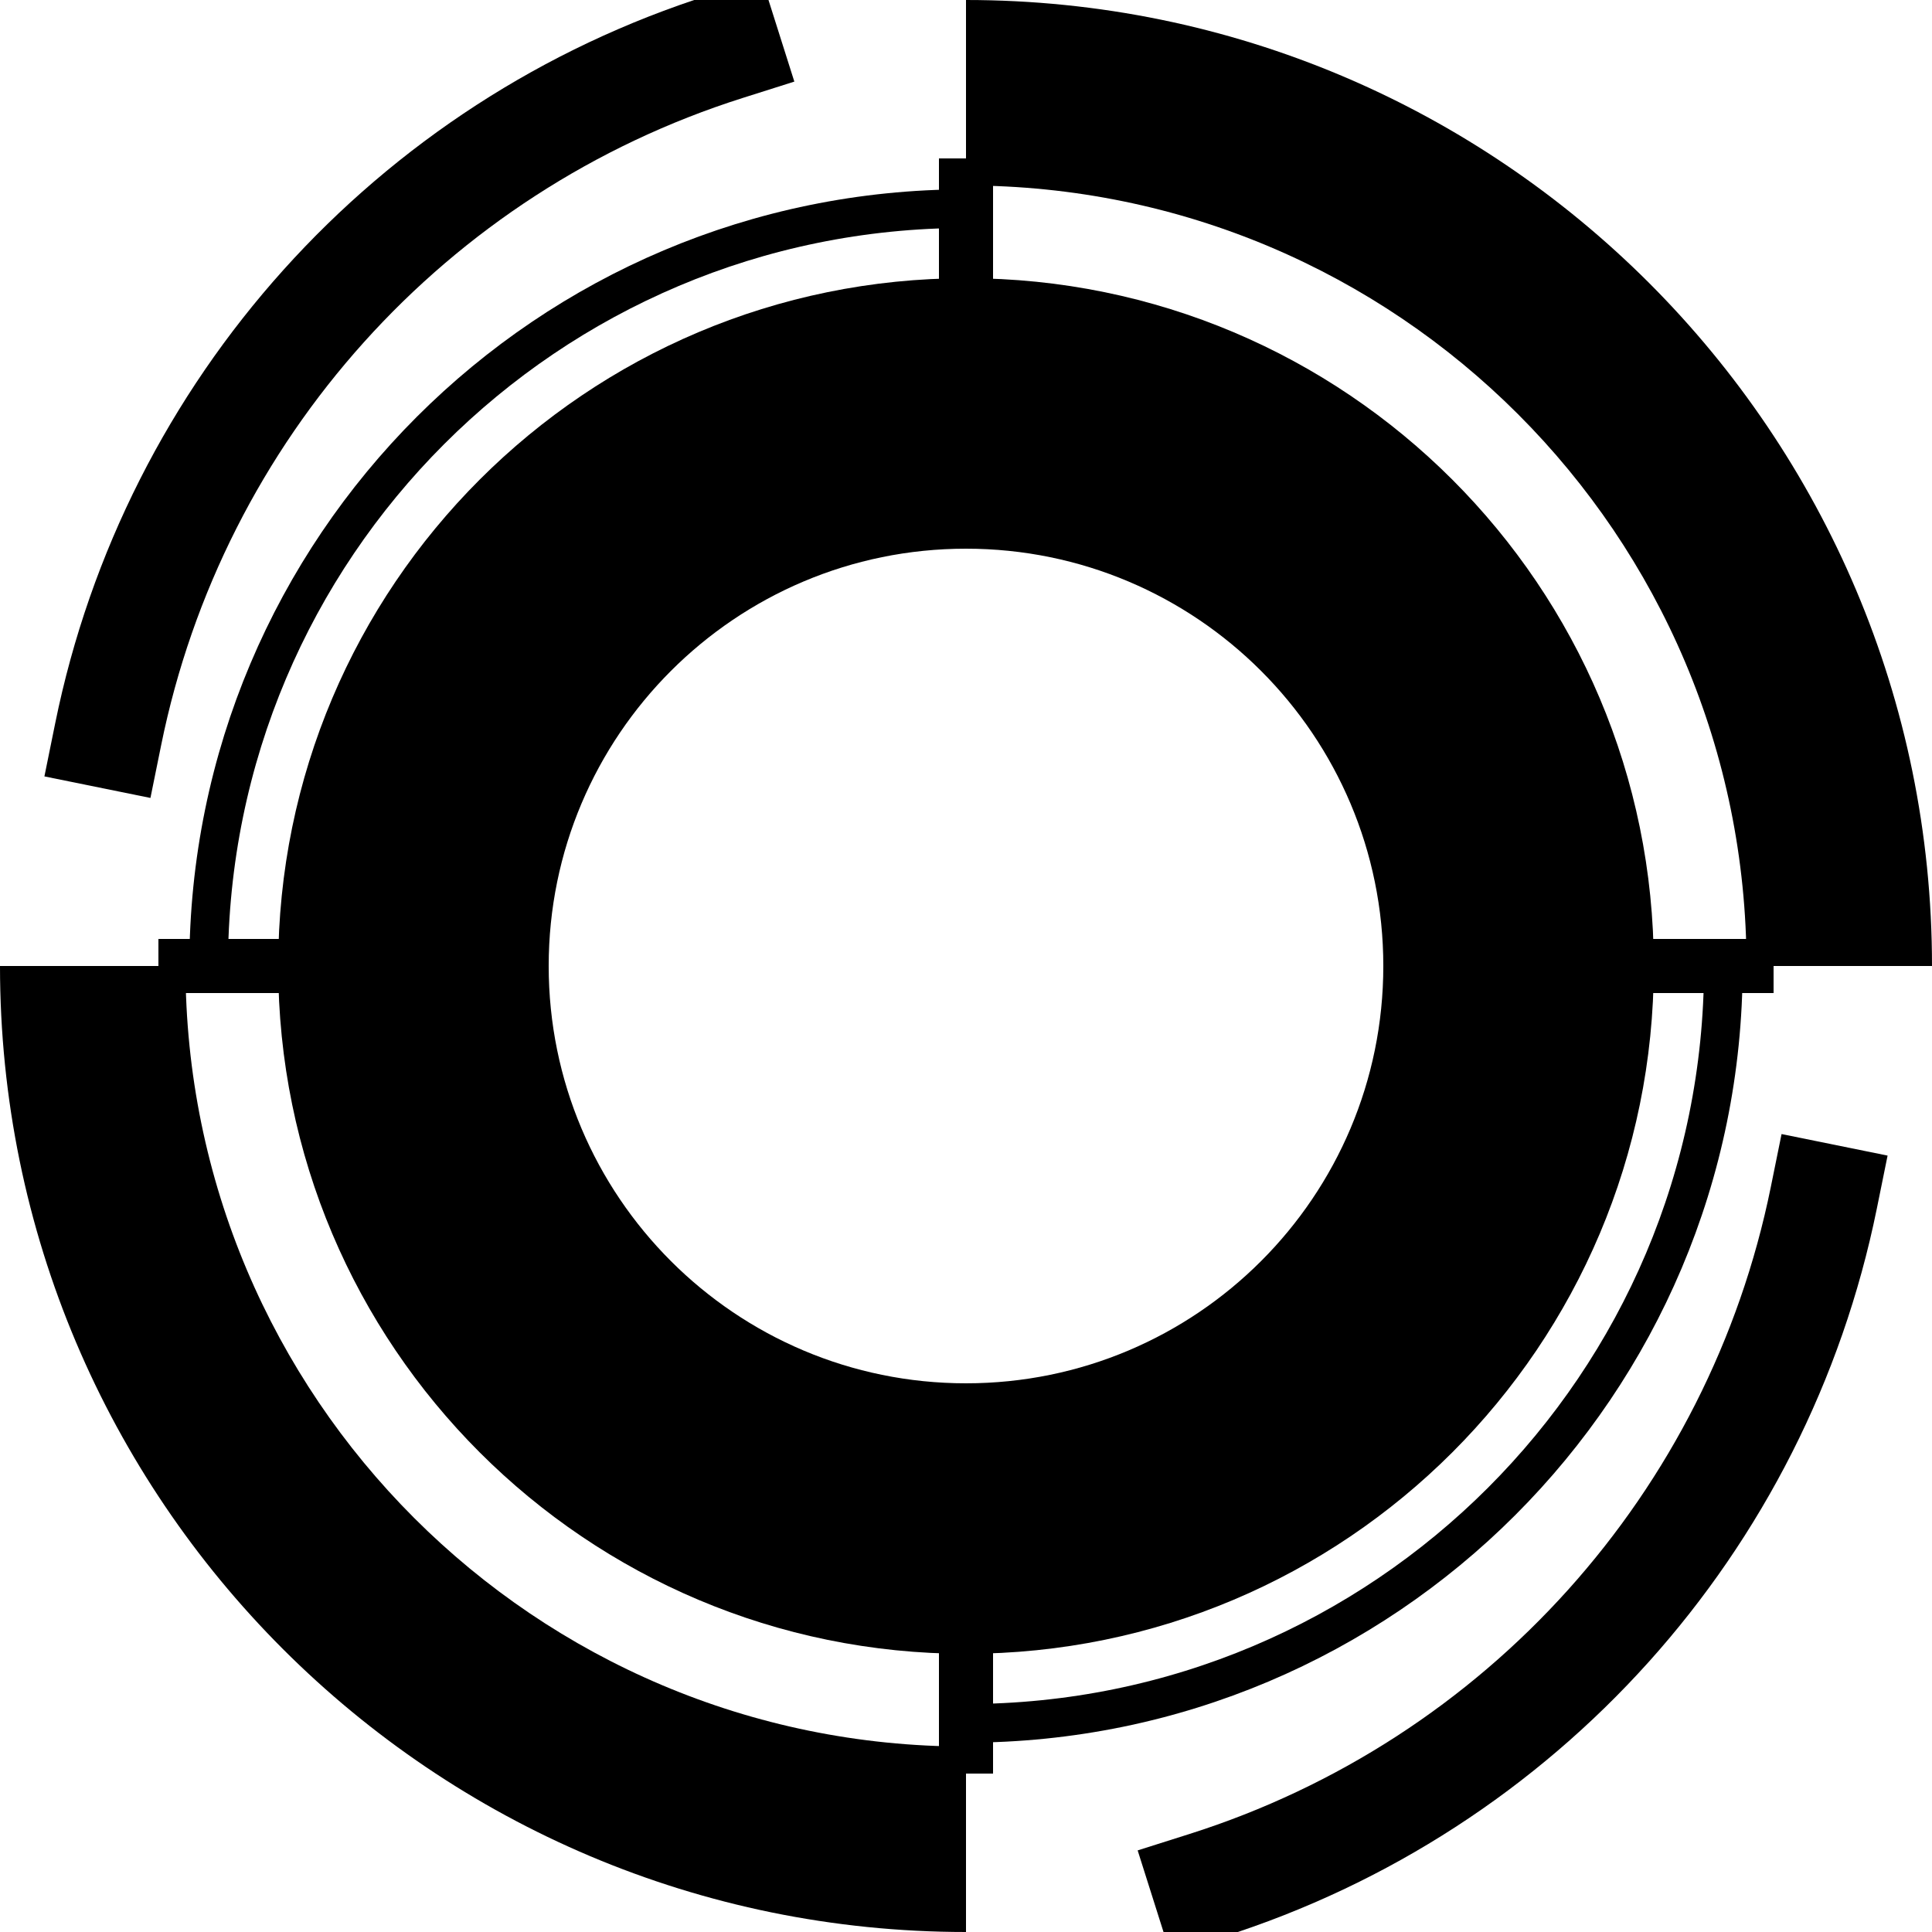
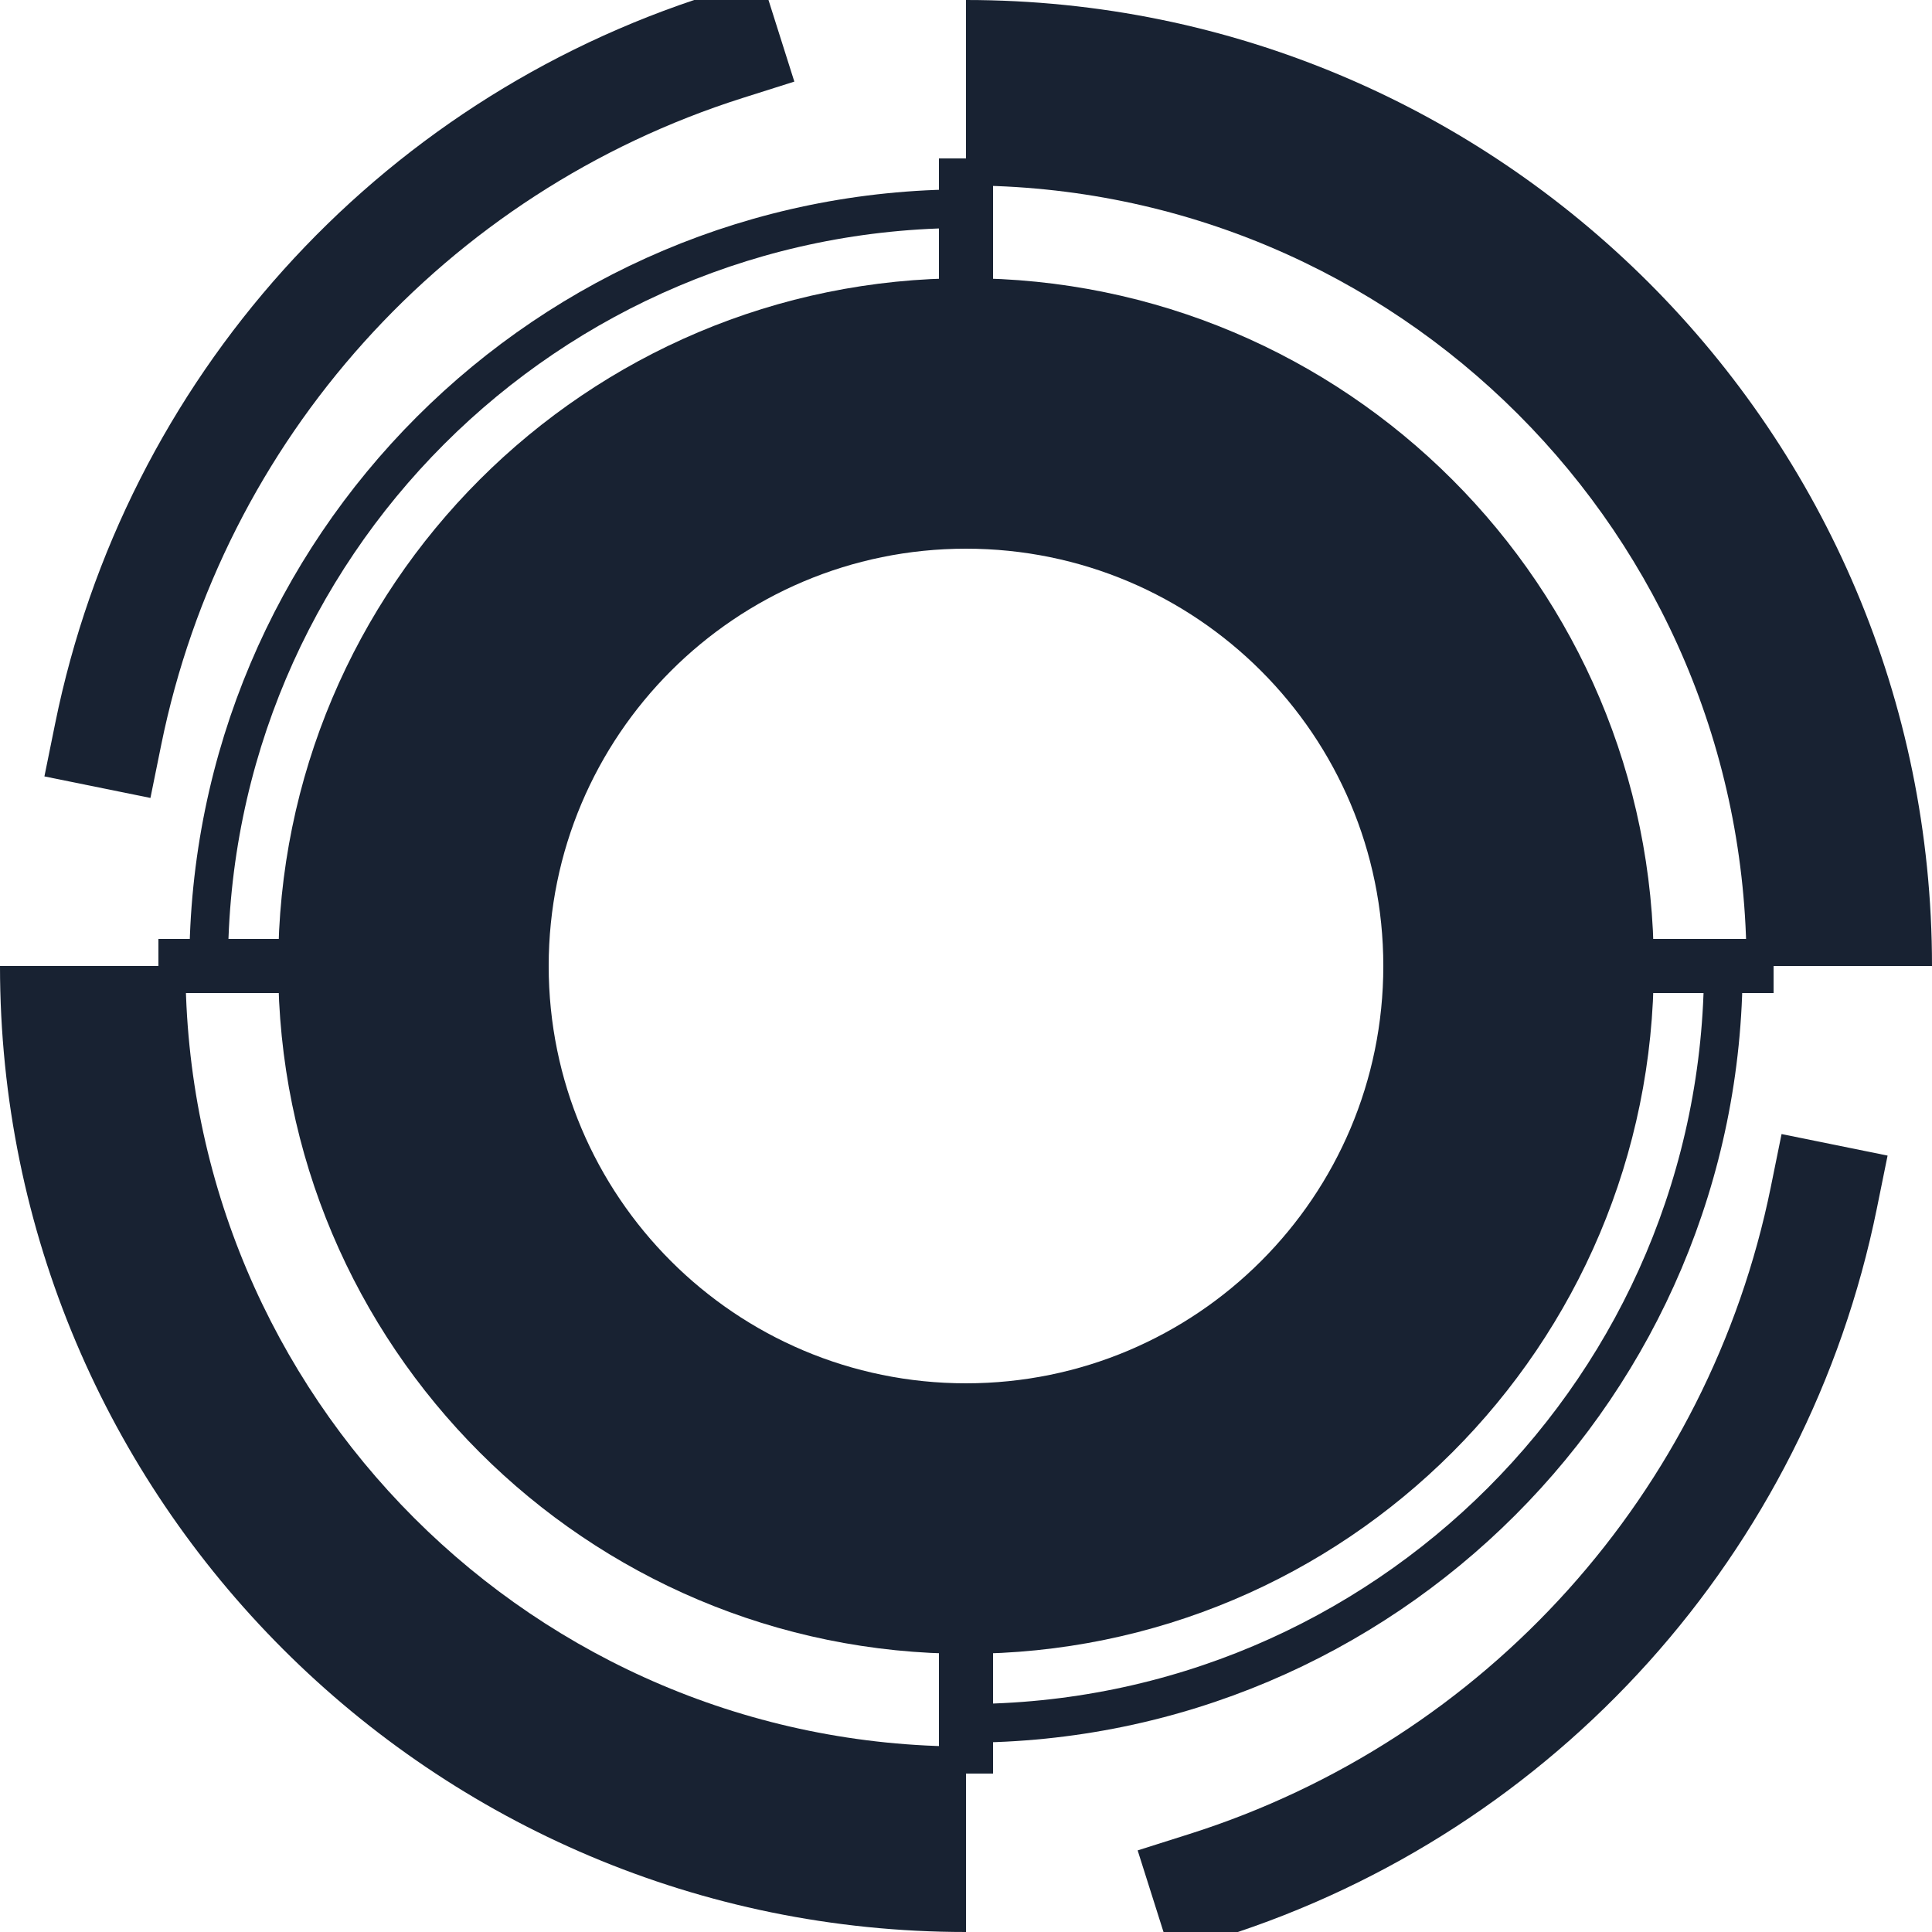
<svg xmlns="http://www.w3.org/2000/svg" viewBox="0 0 500 500" fill="none">
+   <style>
+     path { color: #182232; }
+     @media (prefers-color-scheme: dark) {
+       path { color: #ffffff; }
+     }
+   </style>
  <path fill-rule="evenodd" clip-rule="evenodd" d="M 250 72 A 178 178 0 1 0 250 428 A 178 178 0 1 0 250 72 Z M 250 142 A 108 108 0 1 1 250 358 A 108 108 0 1 1 250 142 Z" fill="currentColor" />
  <path d="M 250 0 A 250 250 0 0 1 500 250 L 452 250 A 202 202 0 0 0 250 48 Z" fill="currentColor" />
  <path d="M 0 250 A 250 250 0 0 0 250 500 L 250 452 A 202 202 0 0 1 48 250 Z" fill="currentColor" />
  <path d="M 250 54 A 196 196 0 0 0 54 250" stroke="currentColor" stroke-width="10" stroke-linecap="square" fill="none" />
  <path d="M 250 446 A 196 196 0 0 0 446 250" stroke="currentColor" stroke-width="10" stroke-linecap="square" fill="none" />
  <path d="M 188 12 A 236 236 0 0 0 28 190" stroke="currentColor" stroke-width="28" stroke-linecap="square" fill="none" />
  <path d="M 312 488 A 236 236 0 0 0 472 310" stroke="currentColor" stroke-width="28" stroke-linecap="square" fill="none" />
  <path d="M 250 48 L 250 72" stroke="currentColor" stroke-width="14" stroke-linecap="square" />
  <path d="M 250 428 L 250 452" stroke="currentColor" stroke-width="14" stroke-linecap="square" />
  <path d="M 48 250 L 72 250" stroke="currentColor" stroke-width="14" stroke-linecap="square" />
  <path d="M 428 250 L 452 250" stroke="currentColor" stroke-width="14" stroke-linecap="square" />
</svg>
